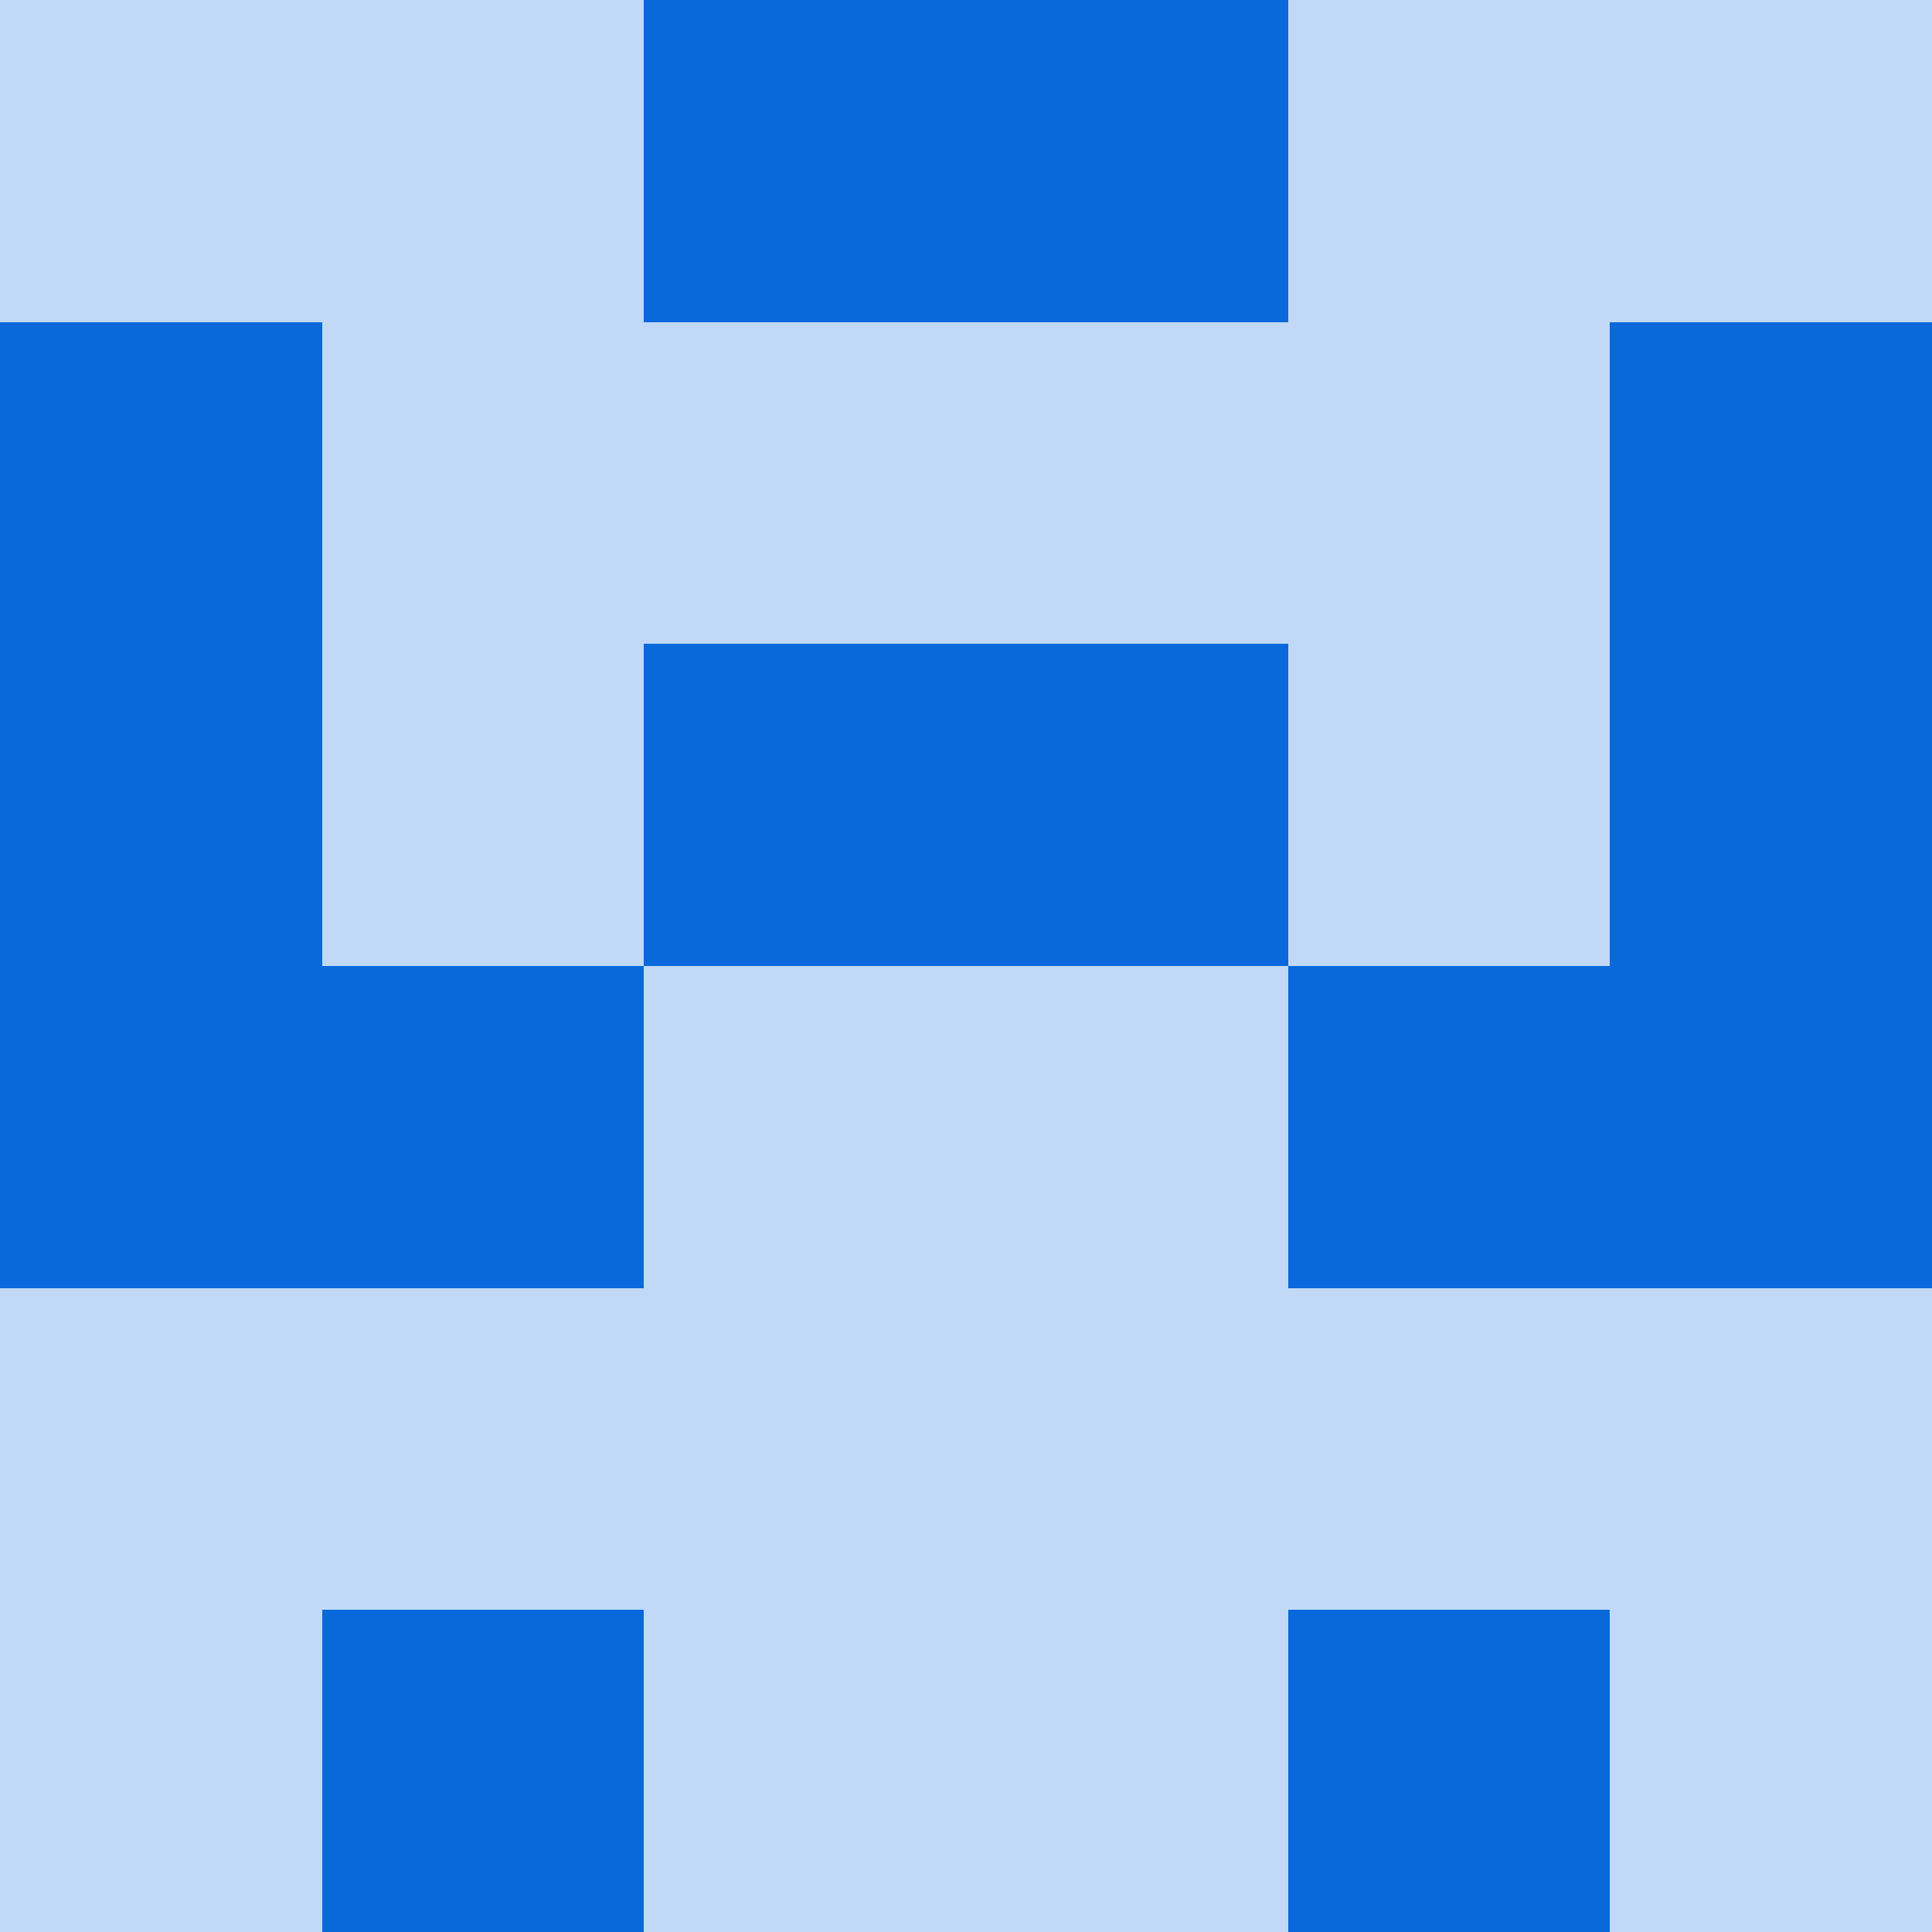
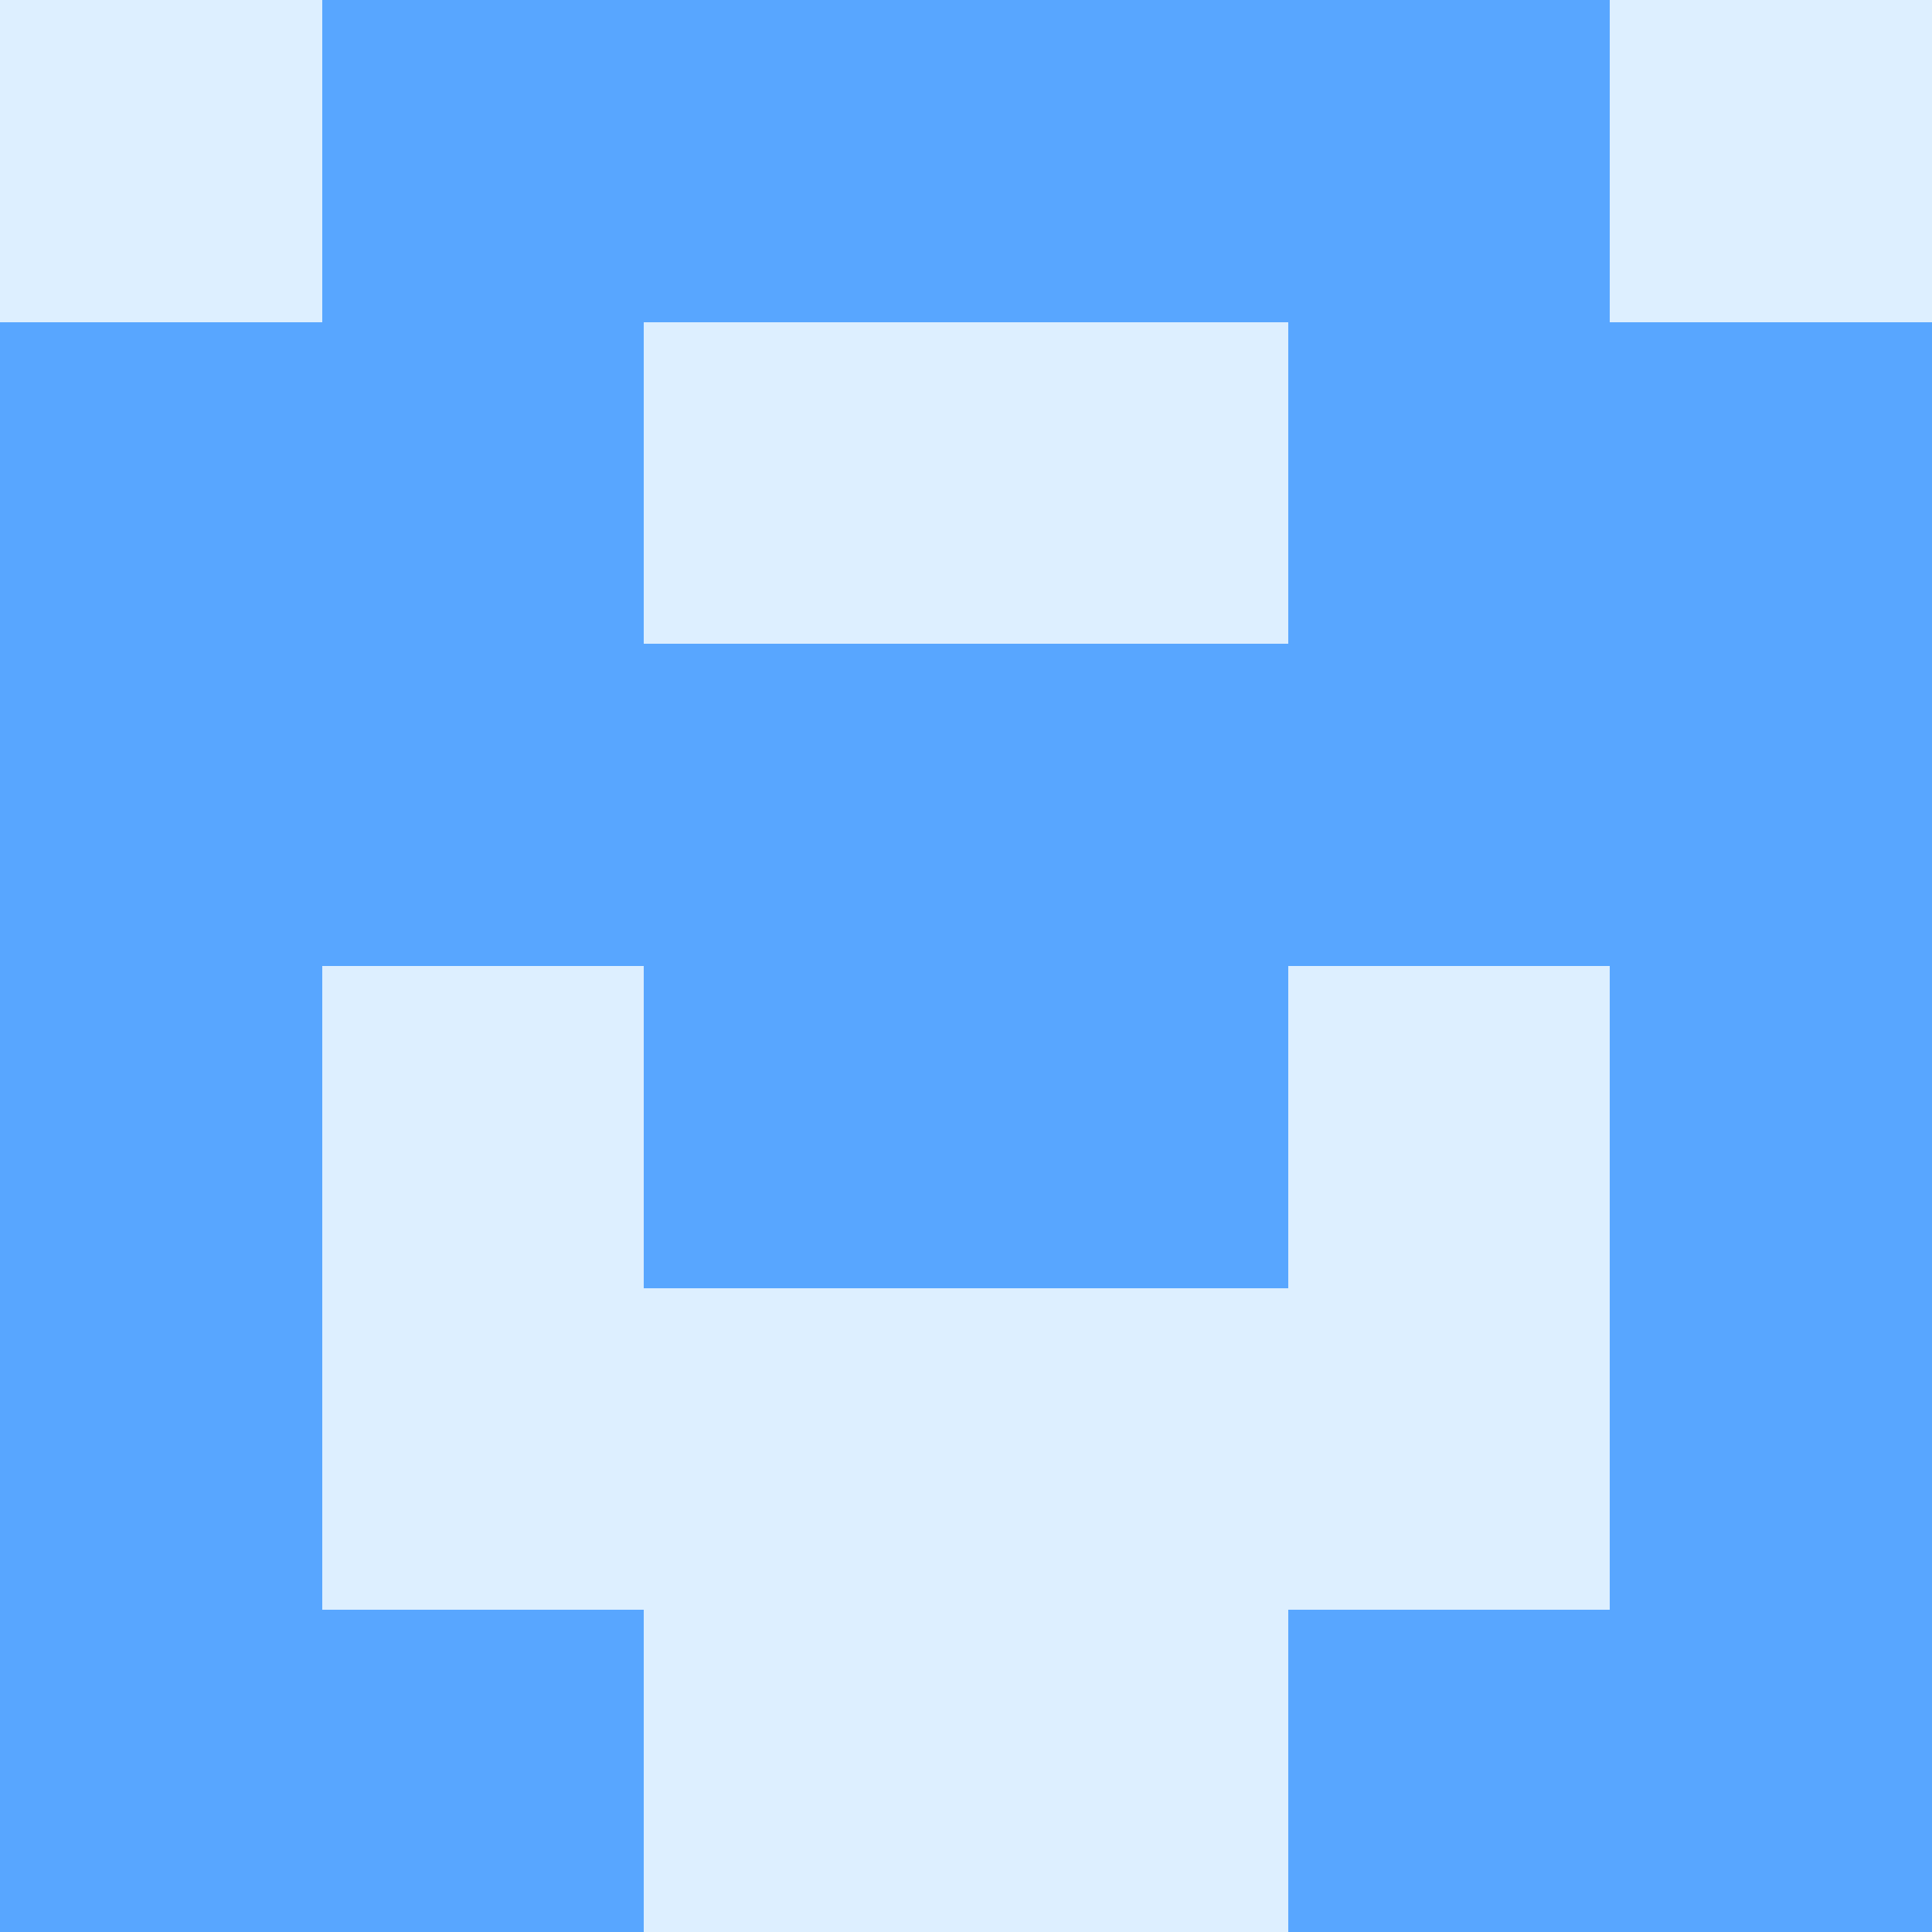
<svg xmlns="http://www.w3.org/2000/svg" viewBox="0 0 48 48" width="192" height="192" shape-rendering="crispEdges">
-   <rect width="48" height="48" fill="#0969da" opacity="0.25" />
-   <rect x="16" y="0" width="8" height="8" fill="#0969da" />
-   <rect x="24" y="0" width="8" height="8" fill="#0969da" />
-   <rect x="0" y="8" width="8" height="8" fill="#0969da" />
-   <rect x="40" y="8" width="8" height="8" fill="#0969da" />
-   <rect x="0" y="16" width="8" height="8" fill="#0969da" />
-   <rect x="40" y="16" width="8" height="8" fill="#0969da" />
-   <rect x="16" y="16" width="8" height="8" fill="#0969da" />
-   <rect x="24" y="16" width="8" height="8" fill="#0969da" />
-   <rect x="0" y="24" width="8" height="8" fill="#0969da" />
-   <rect x="40" y="24" width="8" height="8" fill="#0969da" />
-   <rect x="8" y="24" width="8" height="8" fill="#0969da" />
-   <rect x="32" y="24" width="8" height="8" fill="#0969da" />
-   <rect x="8" y="40" width="8" height="8" fill="#0969da" />
-   <rect x="32" y="40" width="8" height="8" fill="#0969da" />
+   <rect width="48" height="48" fill="#79c0ff" opacity="0.25" />
+   <rect x="8" y="0" width="8" height="8" fill="#58a6ff" />
+   <rect x="32" y="0" width="8" height="8" fill="#58a6ff" />
+   <rect x="16" y="0" width="8" height="8" fill="#58a6ff" />
+   <rect x="24" y="0" width="8" height="8" fill="#58a6ff" />
+   <rect x="0" y="8" width="8" height="8" fill="#58a6ff" />
+   <rect x="40" y="8" width="8" height="8" fill="#58a6ff" />
+   <rect x="8" y="8" width="8" height="8" fill="#58a6ff" />
+   <rect x="32" y="8" width="8" height="8" fill="#58a6ff" />
+   <rect x="0" y="16" width="8" height="8" fill="#58a6ff" />
+   <rect x="40" y="16" width="8" height="8" fill="#58a6ff" />
+   <rect x="8" y="16" width="8" height="8" fill="#58a6ff" />
+   <rect x="32" y="16" width="8" height="8" fill="#58a6ff" />
+   <rect x="16" y="16" width="8" height="8" fill="#58a6ff" />
+   <rect x="24" y="16" width="8" height="8" fill="#58a6ff" />
+   <rect x="0" y="24" width="8" height="8" fill="#58a6ff" />
+   <rect x="40" y="24" width="8" height="8" fill="#58a6ff" />
+   <rect x="16" y="24" width="8" height="8" fill="#58a6ff" />
+   <rect x="24" y="24" width="8" height="8" fill="#58a6ff" />
+   <rect x="0" y="32" width="8" height="8" fill="#58a6ff" />
+   <rect x="40" y="32" width="8" height="8" fill="#58a6ff" />
+   <rect x="0" y="40" width="8" height="8" fill="#58a6ff" />
+   <rect x="40" y="40" width="8" height="8" fill="#58a6ff" />
+   <rect x="8" y="40" width="8" height="8" fill="#58a6ff" />
+   <rect x="32" y="40" width="8" height="8" fill="#58a6ff" />
</svg>
